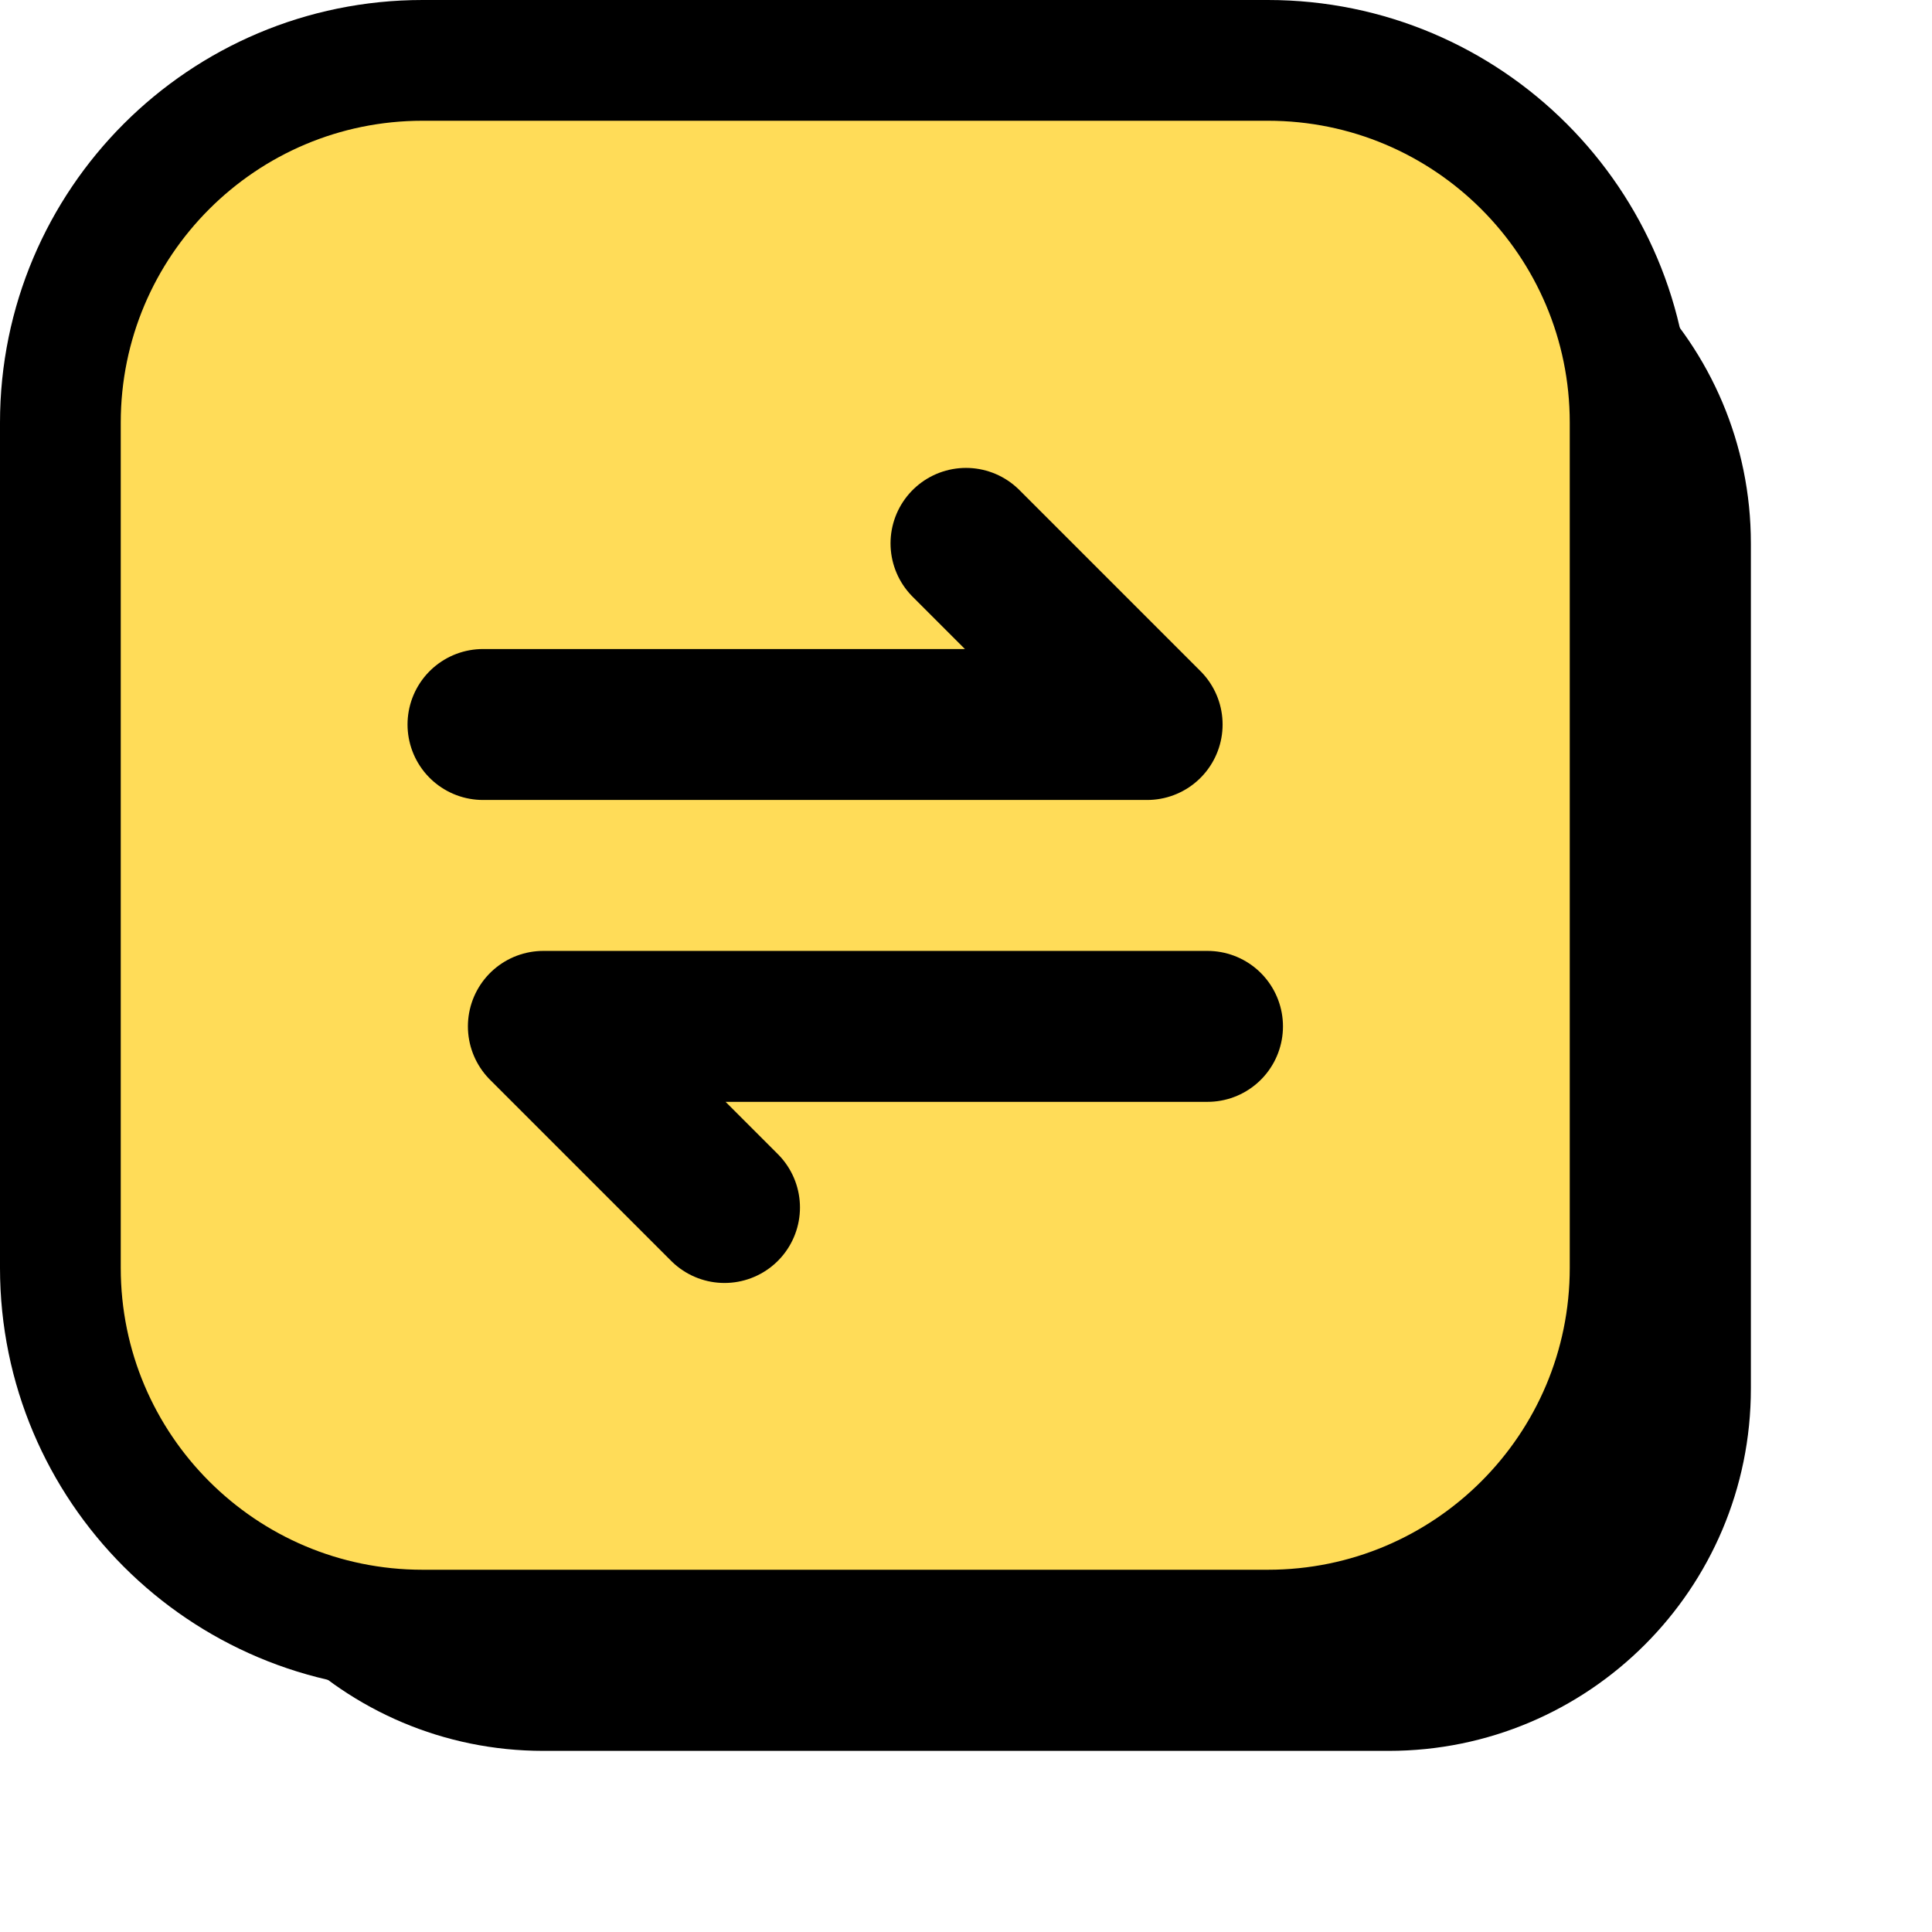
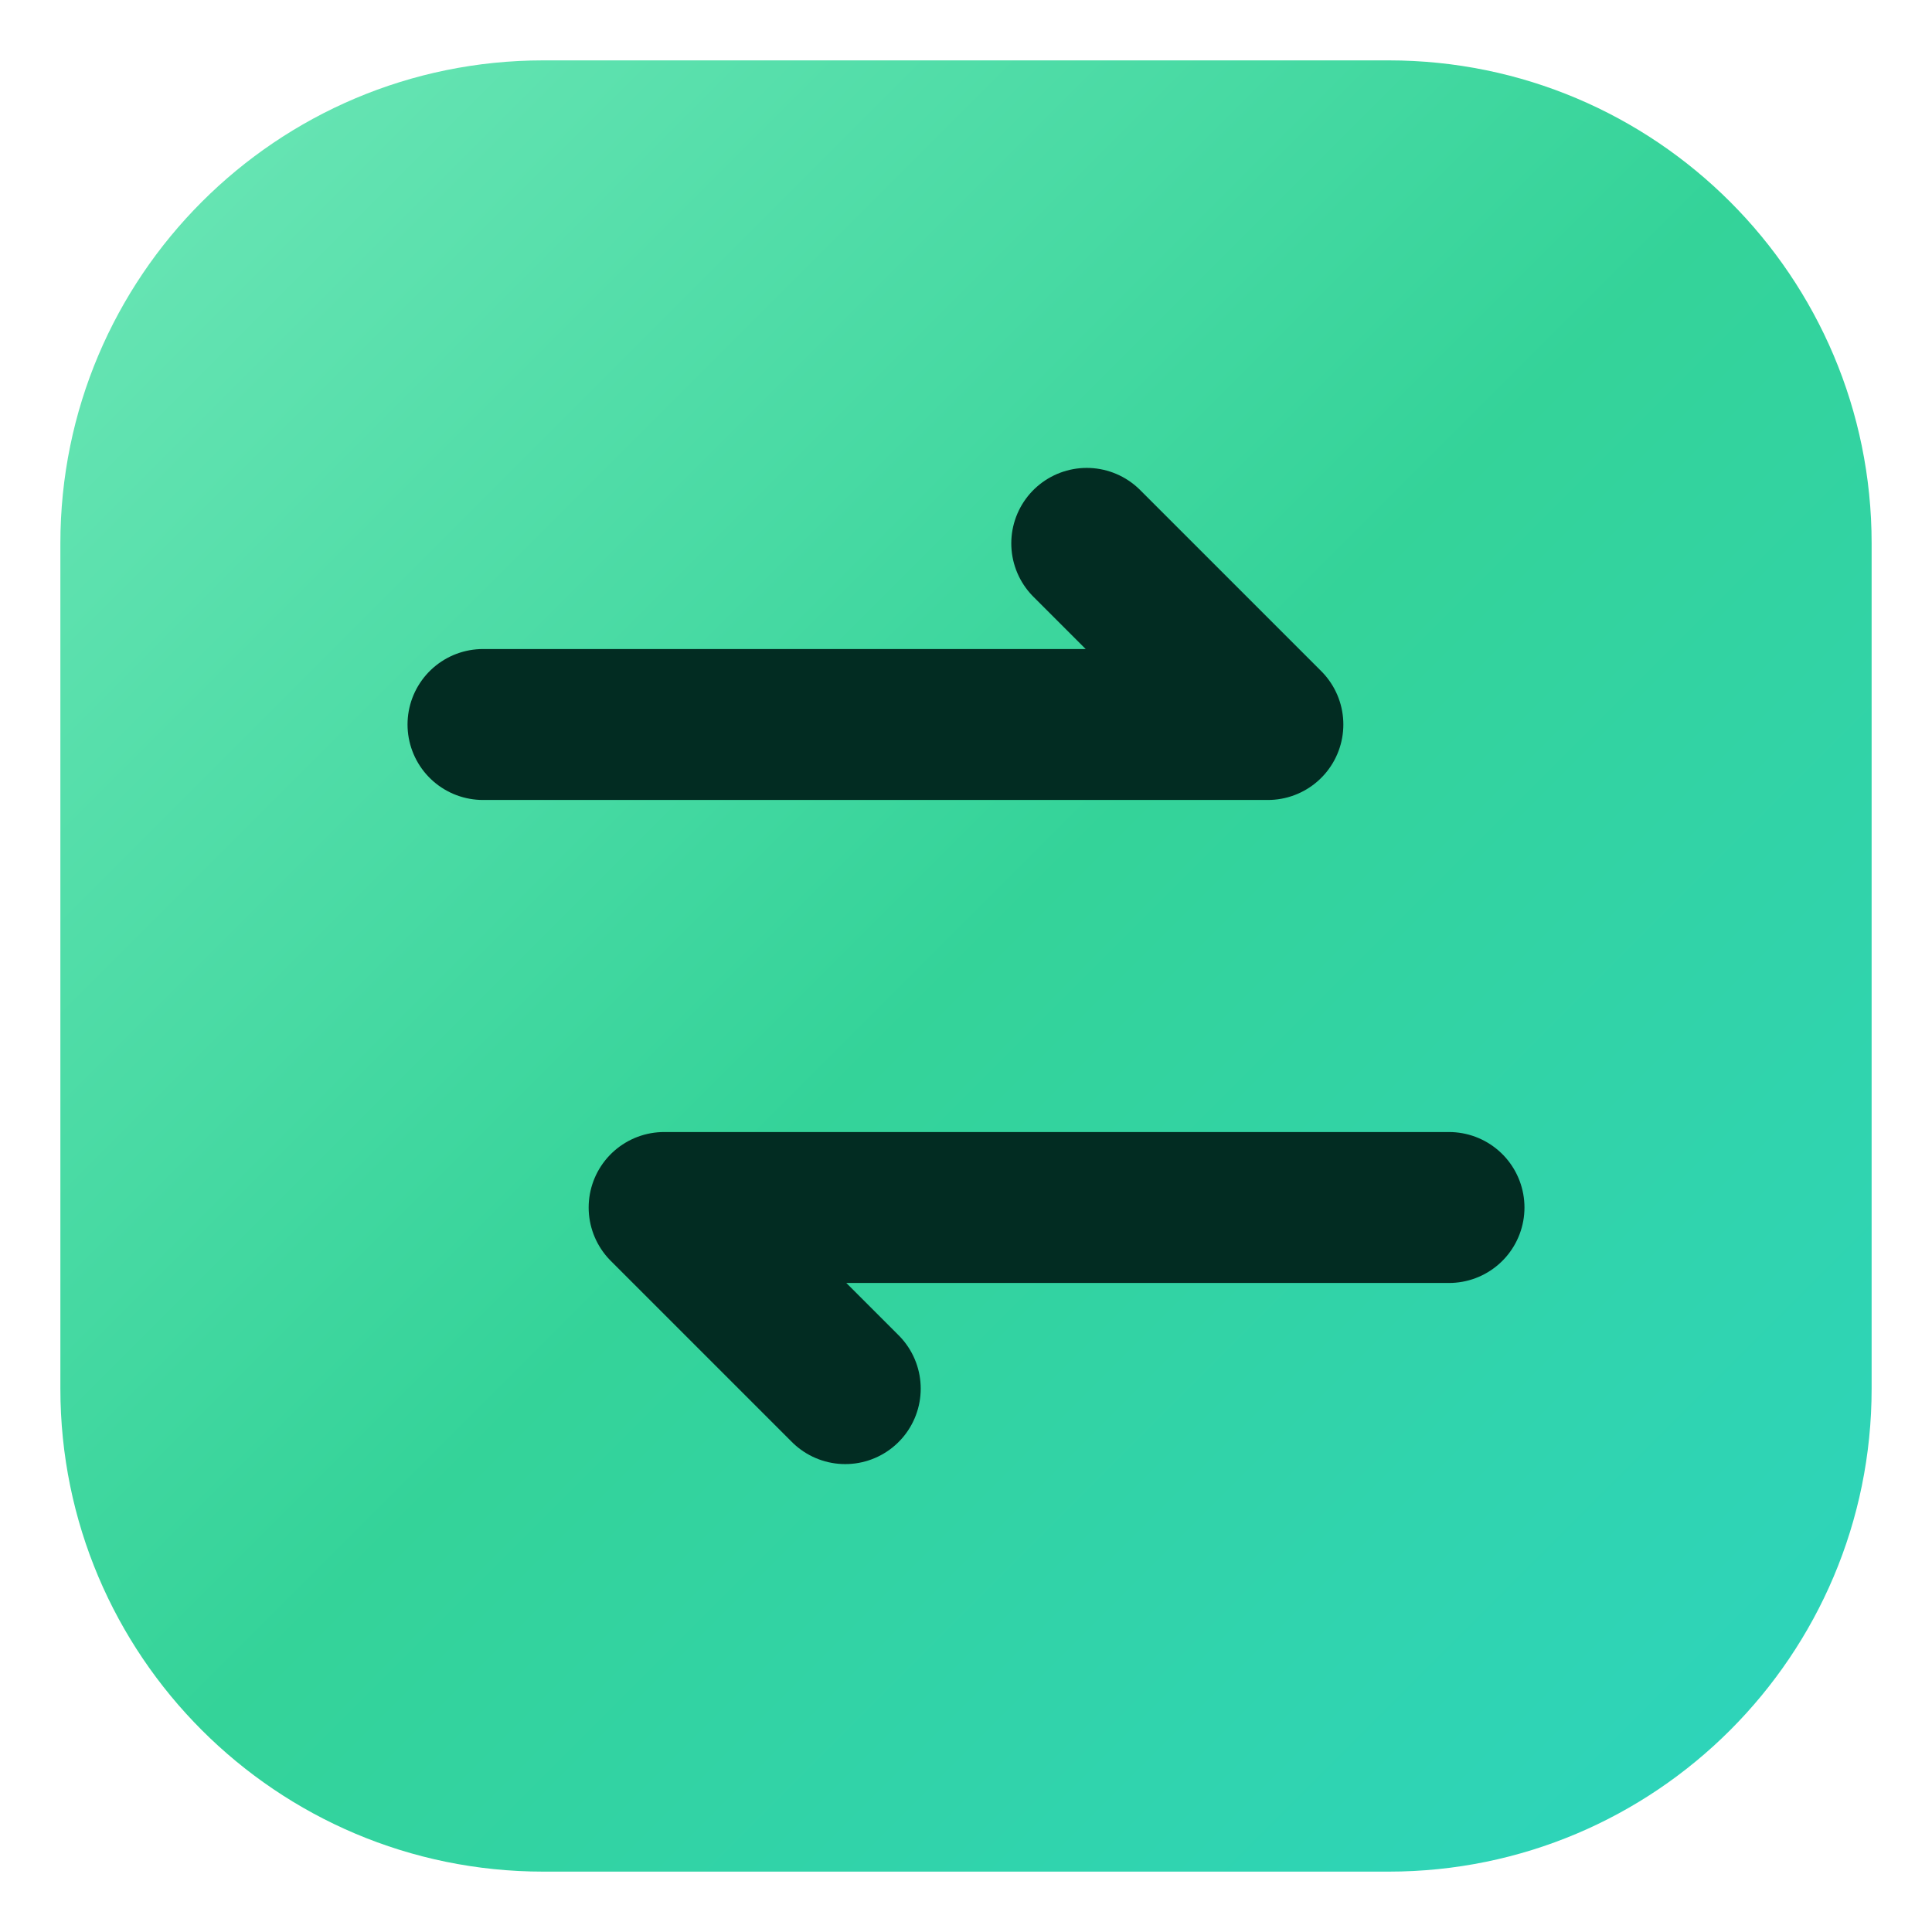
<svg xmlns="http://www.w3.org/2000/svg" viewBox="0 0 32 32">
-   <rect x="3" y="3" width="26" height="26" rx="6" fill="#000" />
-   <rect x="1" y="1" width="26" height="26" rx="6" fill="#ffdc58" stroke="#000" stroke-width="2" />
-   <path d="M8 12h11l-3-3M20 17H9l3 3" fill="none" stroke="#000" stroke-width="2.5" stroke-linecap="round" stroke-linejoin="round" />
+   <defs>
+     <linearGradient id="g" x1="0" y1="0" x2="1" y2="1">
+       <stop offset="0" stop-color="#6ee7b7" />
+       <stop offset=".5" stop-color="#34d399" />
+       <stop offset="1" stop-color="#2dd4bf" />
+     </linearGradient>
+   </defs>
+   <rect x="1" y="1" width="30" height="30" rx="8" fill="url(#g)" />
+   <path d="M8 12h13l-3-3M24 20H11l3 3" fill="none" stroke="#022c22" stroke-width="2.5" stroke-linecap="round" stroke-linejoin="round" />
</svg>
